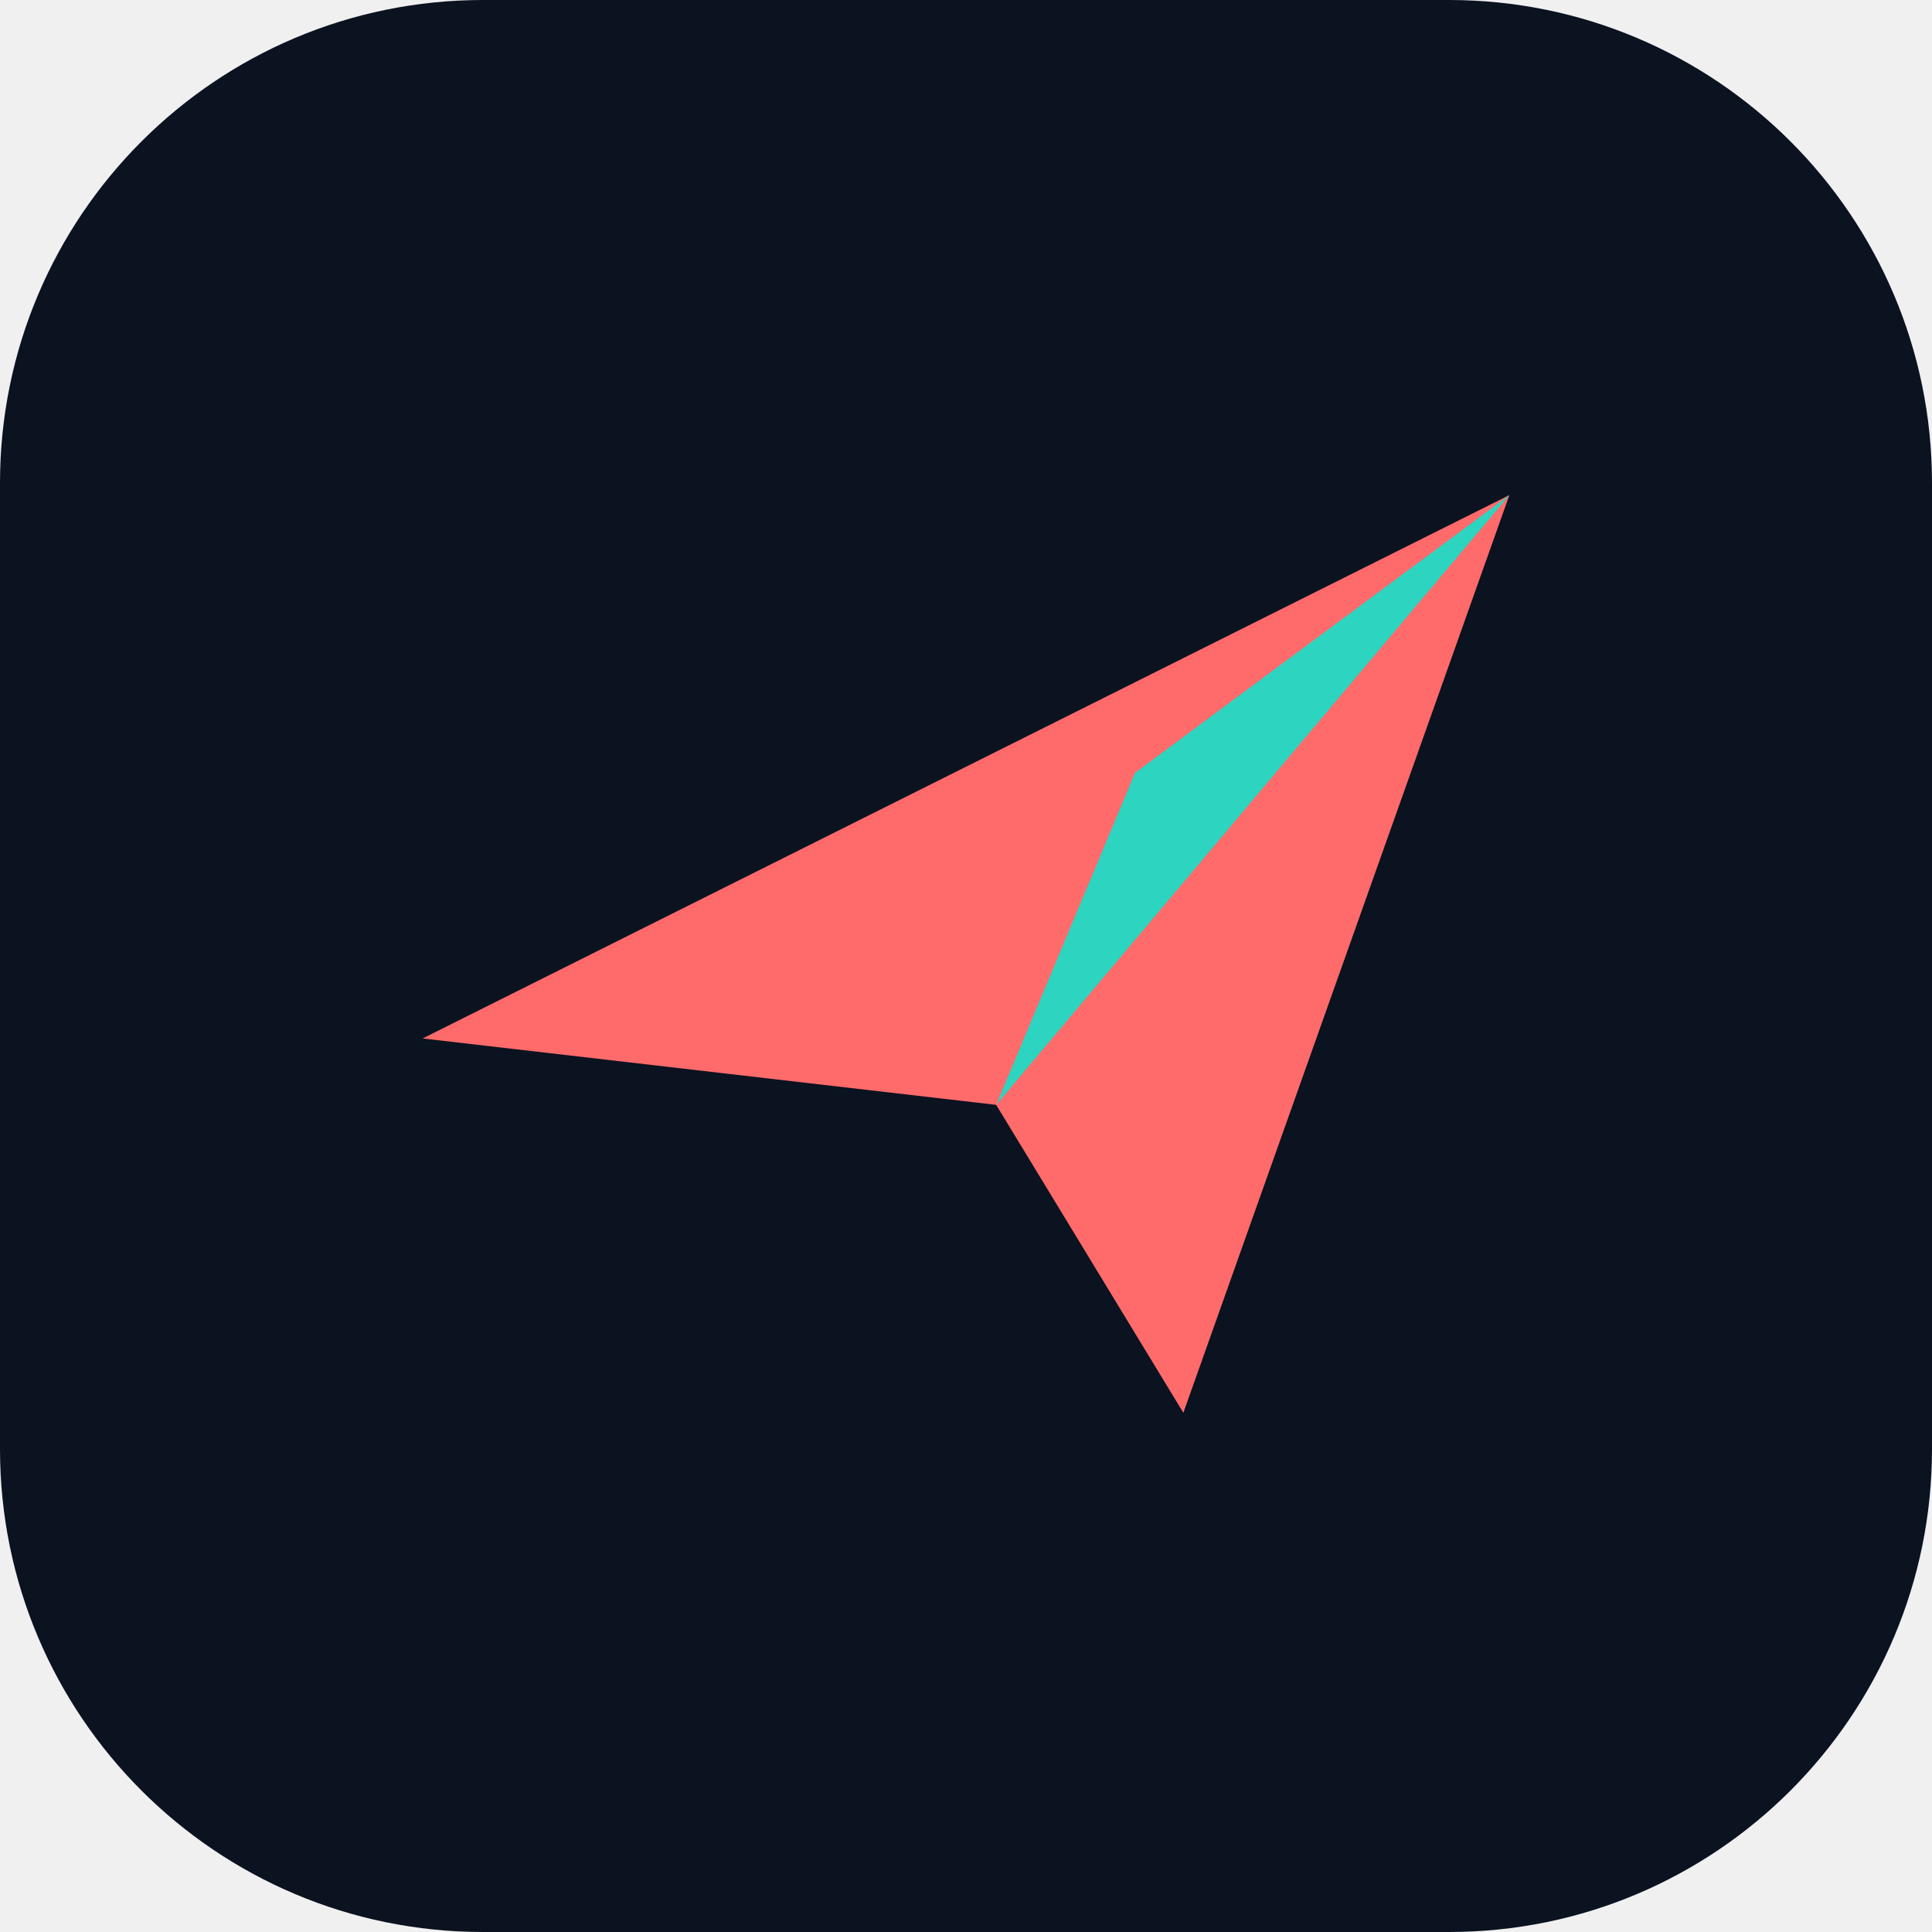
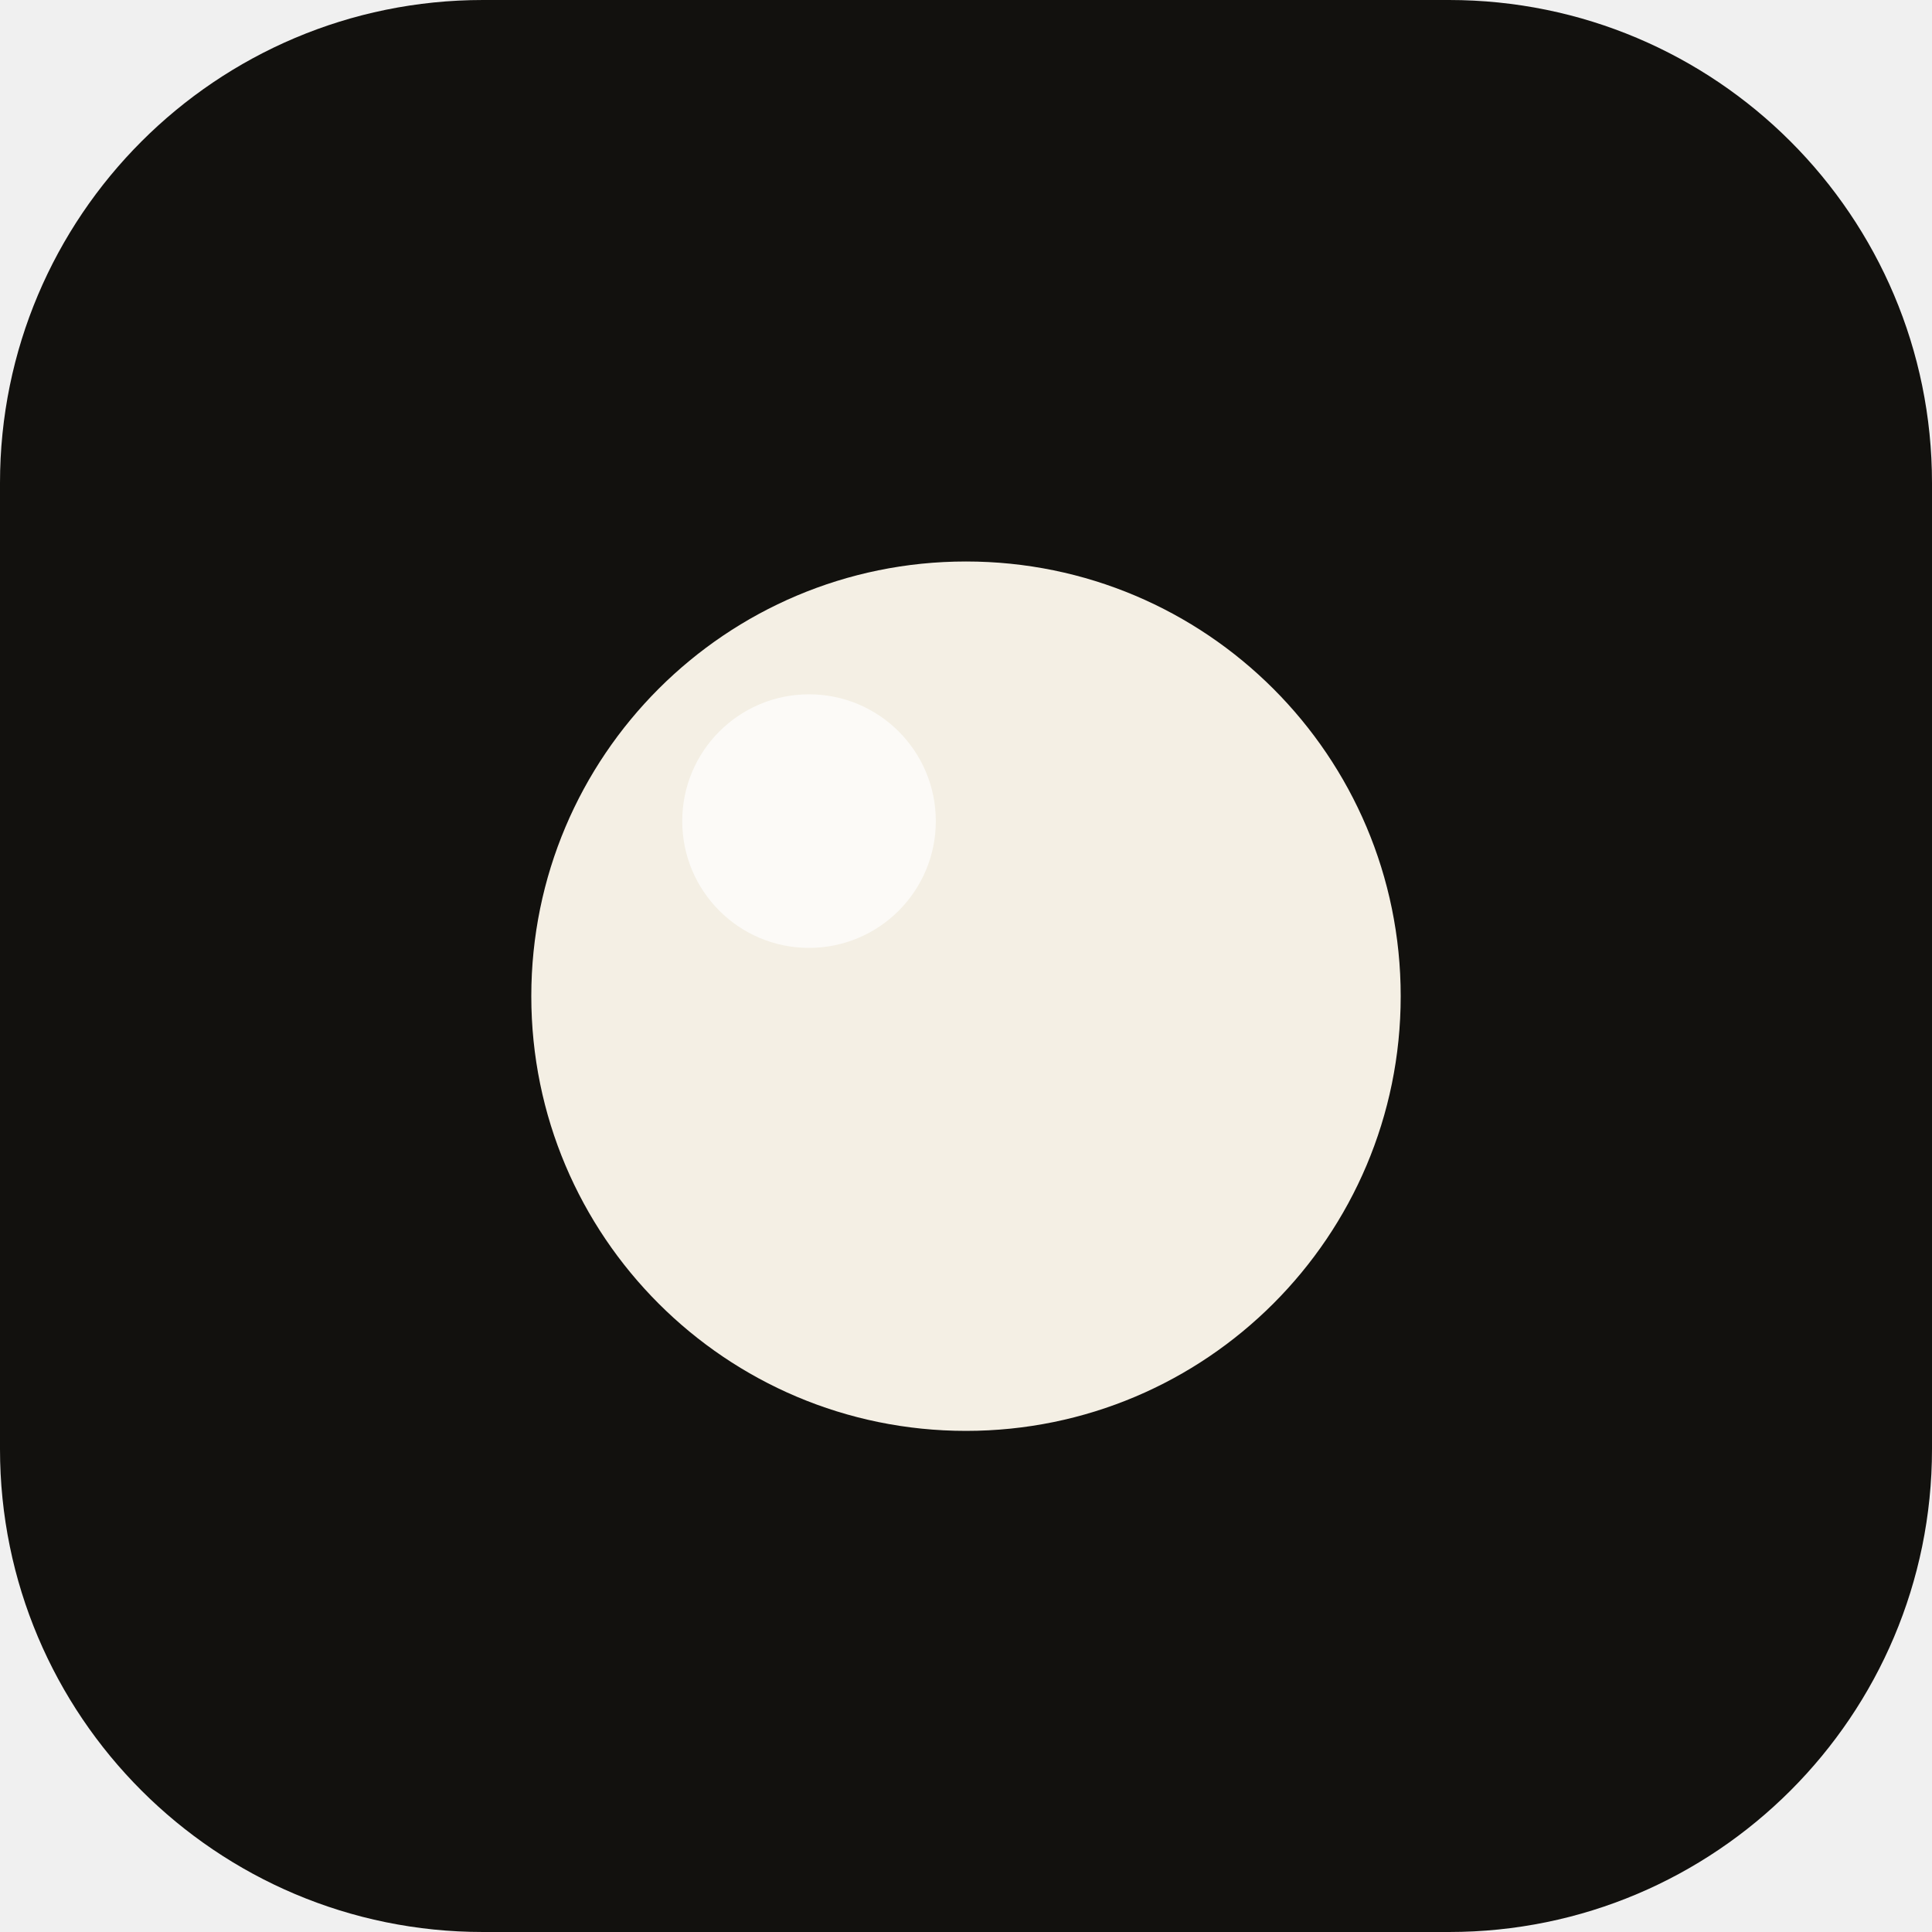
<svg xmlns="http://www.w3.org/2000/svg" viewBox="0 0 32 32">
-   <rect width="32" height="32" rx="8" fill="#0b1220" />
-   <path fill="#ff6b6b" d="M7 17.2 25 8.2l-5.4 15.2-3.1-5.1L7 17.2z" />
-   <path fill="#2dd4bf" d="M16.5 18.3 25 8.2l-6.2 4.6  -2.3 5.5z" />
+   <rect width="32" height="32" rx="8" fill="#12110e" />
+   <circle cx="16" cy="16.5" r="7.2" fill="#f4efe4" />
+   <circle cx="13.4" cy="13.6" r="2.1" fill="#ffffff" opacity="0.7" />
</svg>
